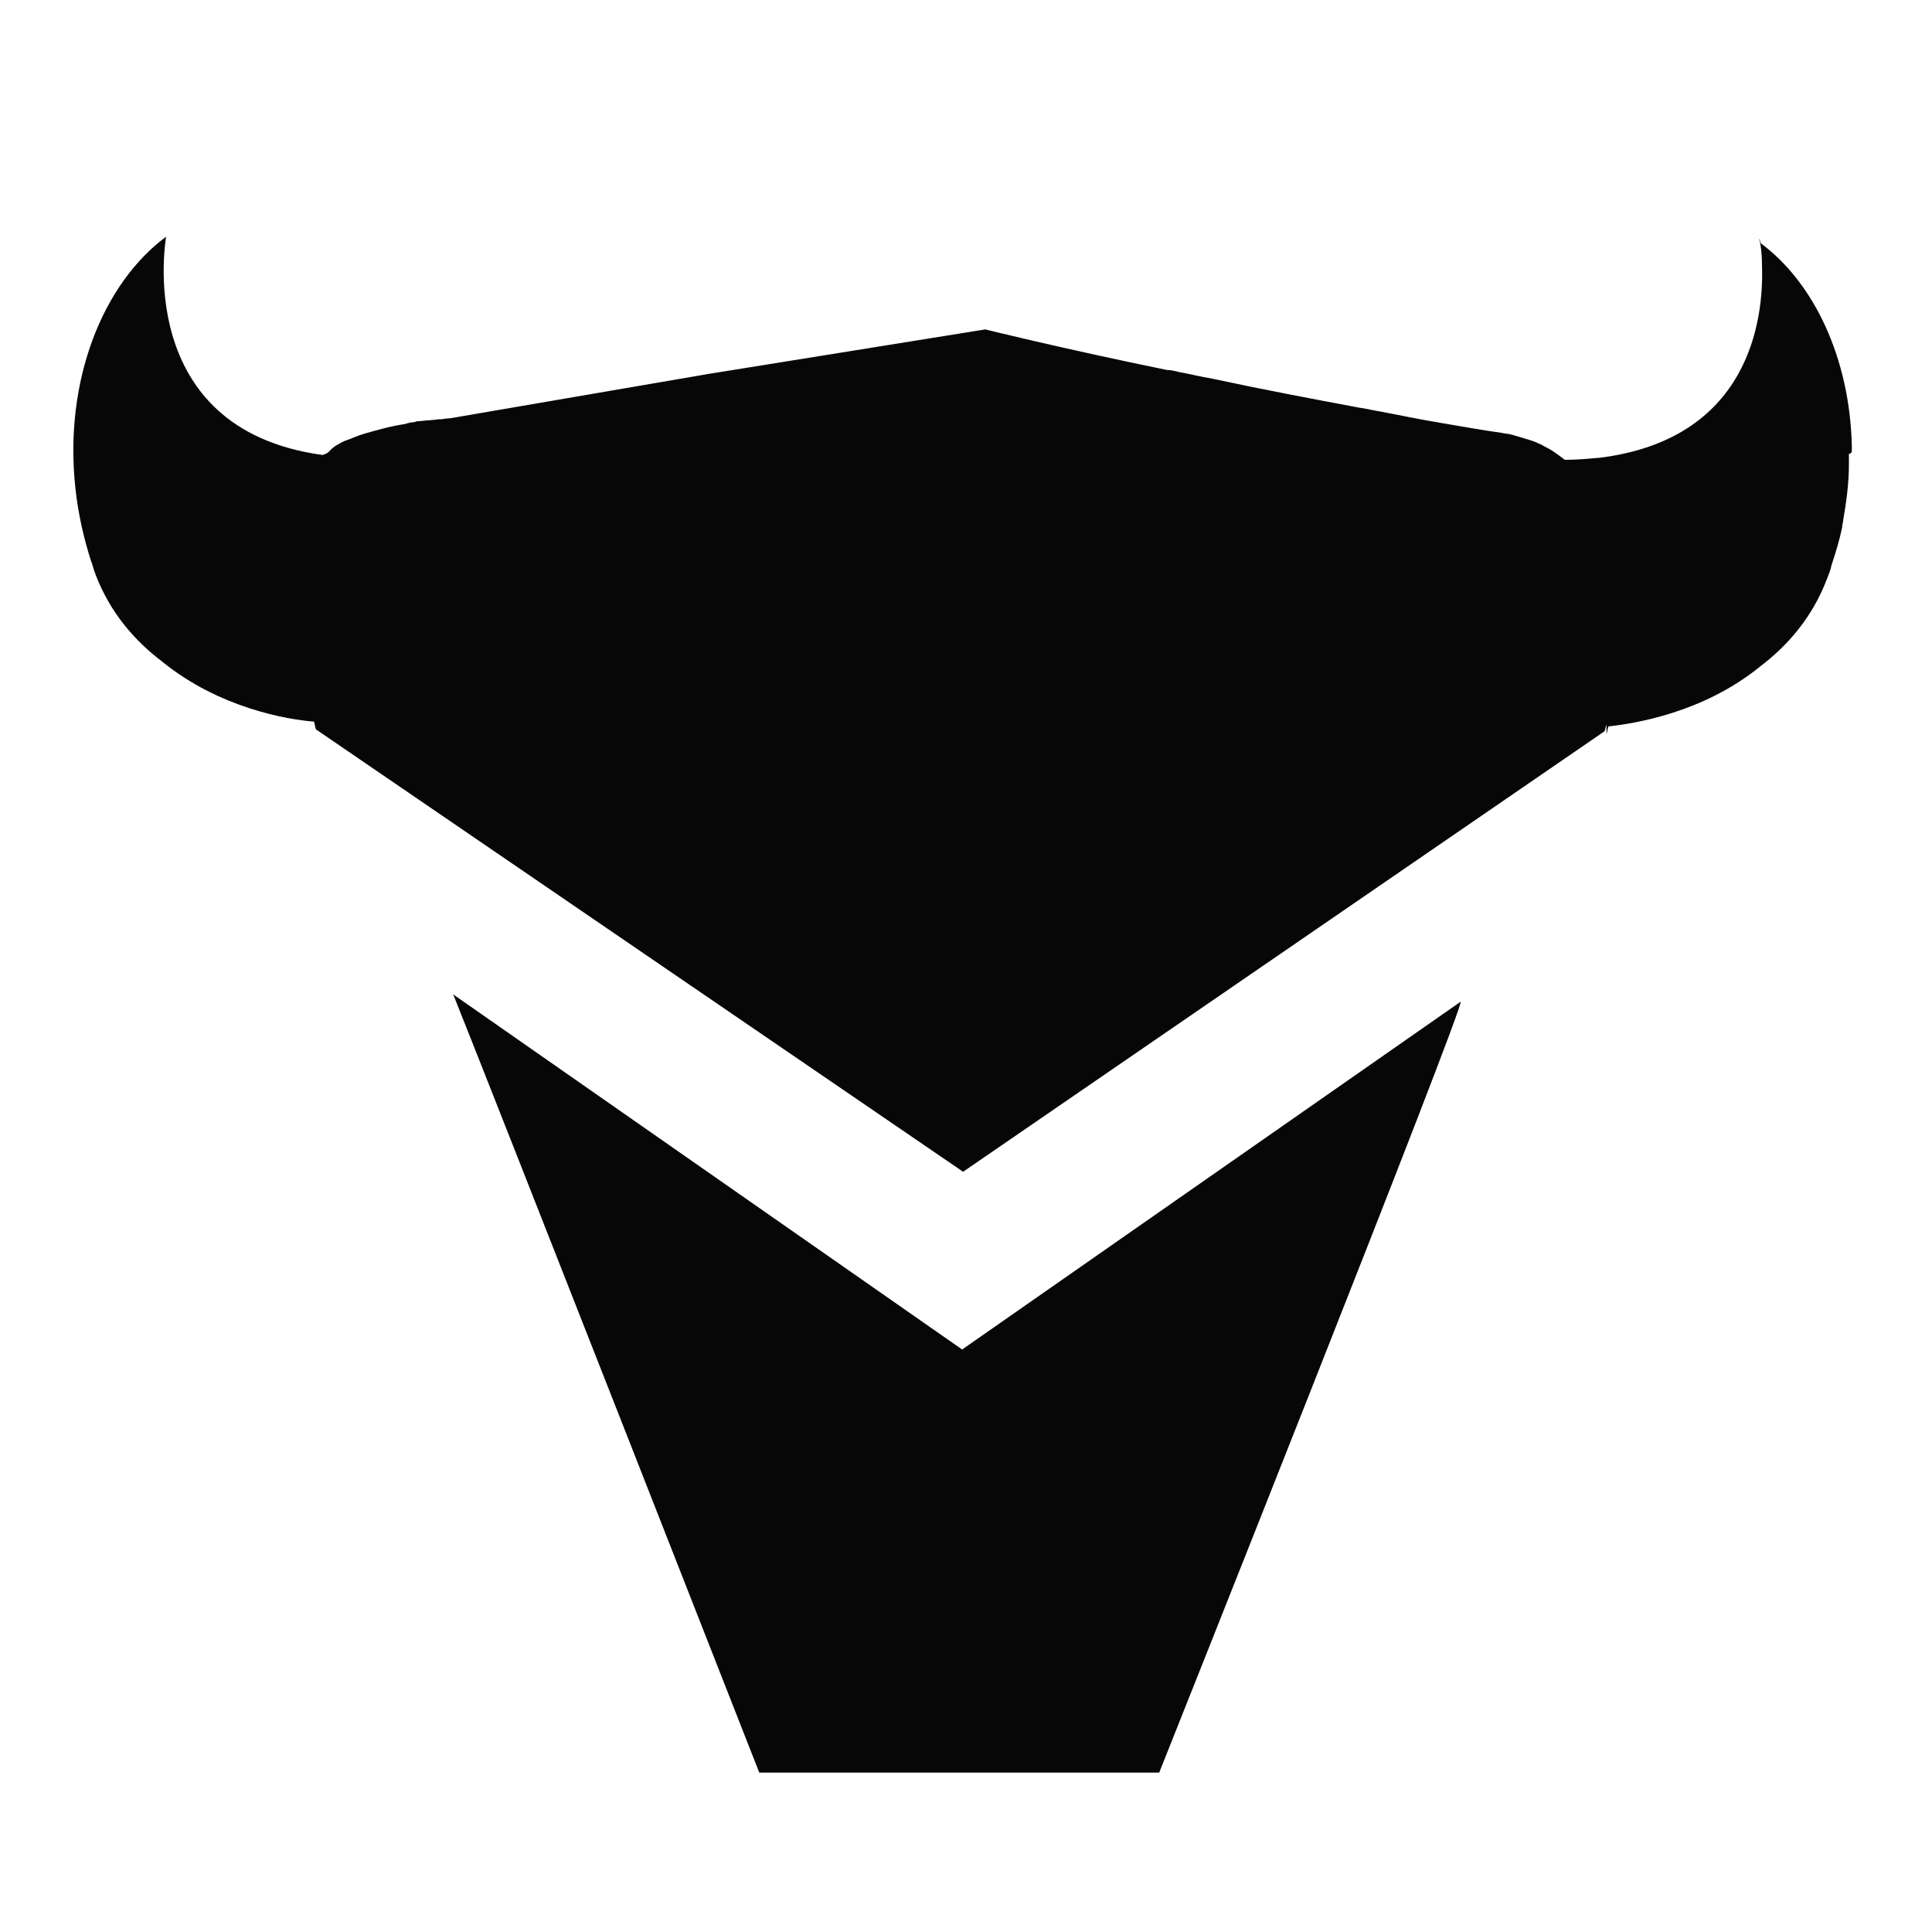
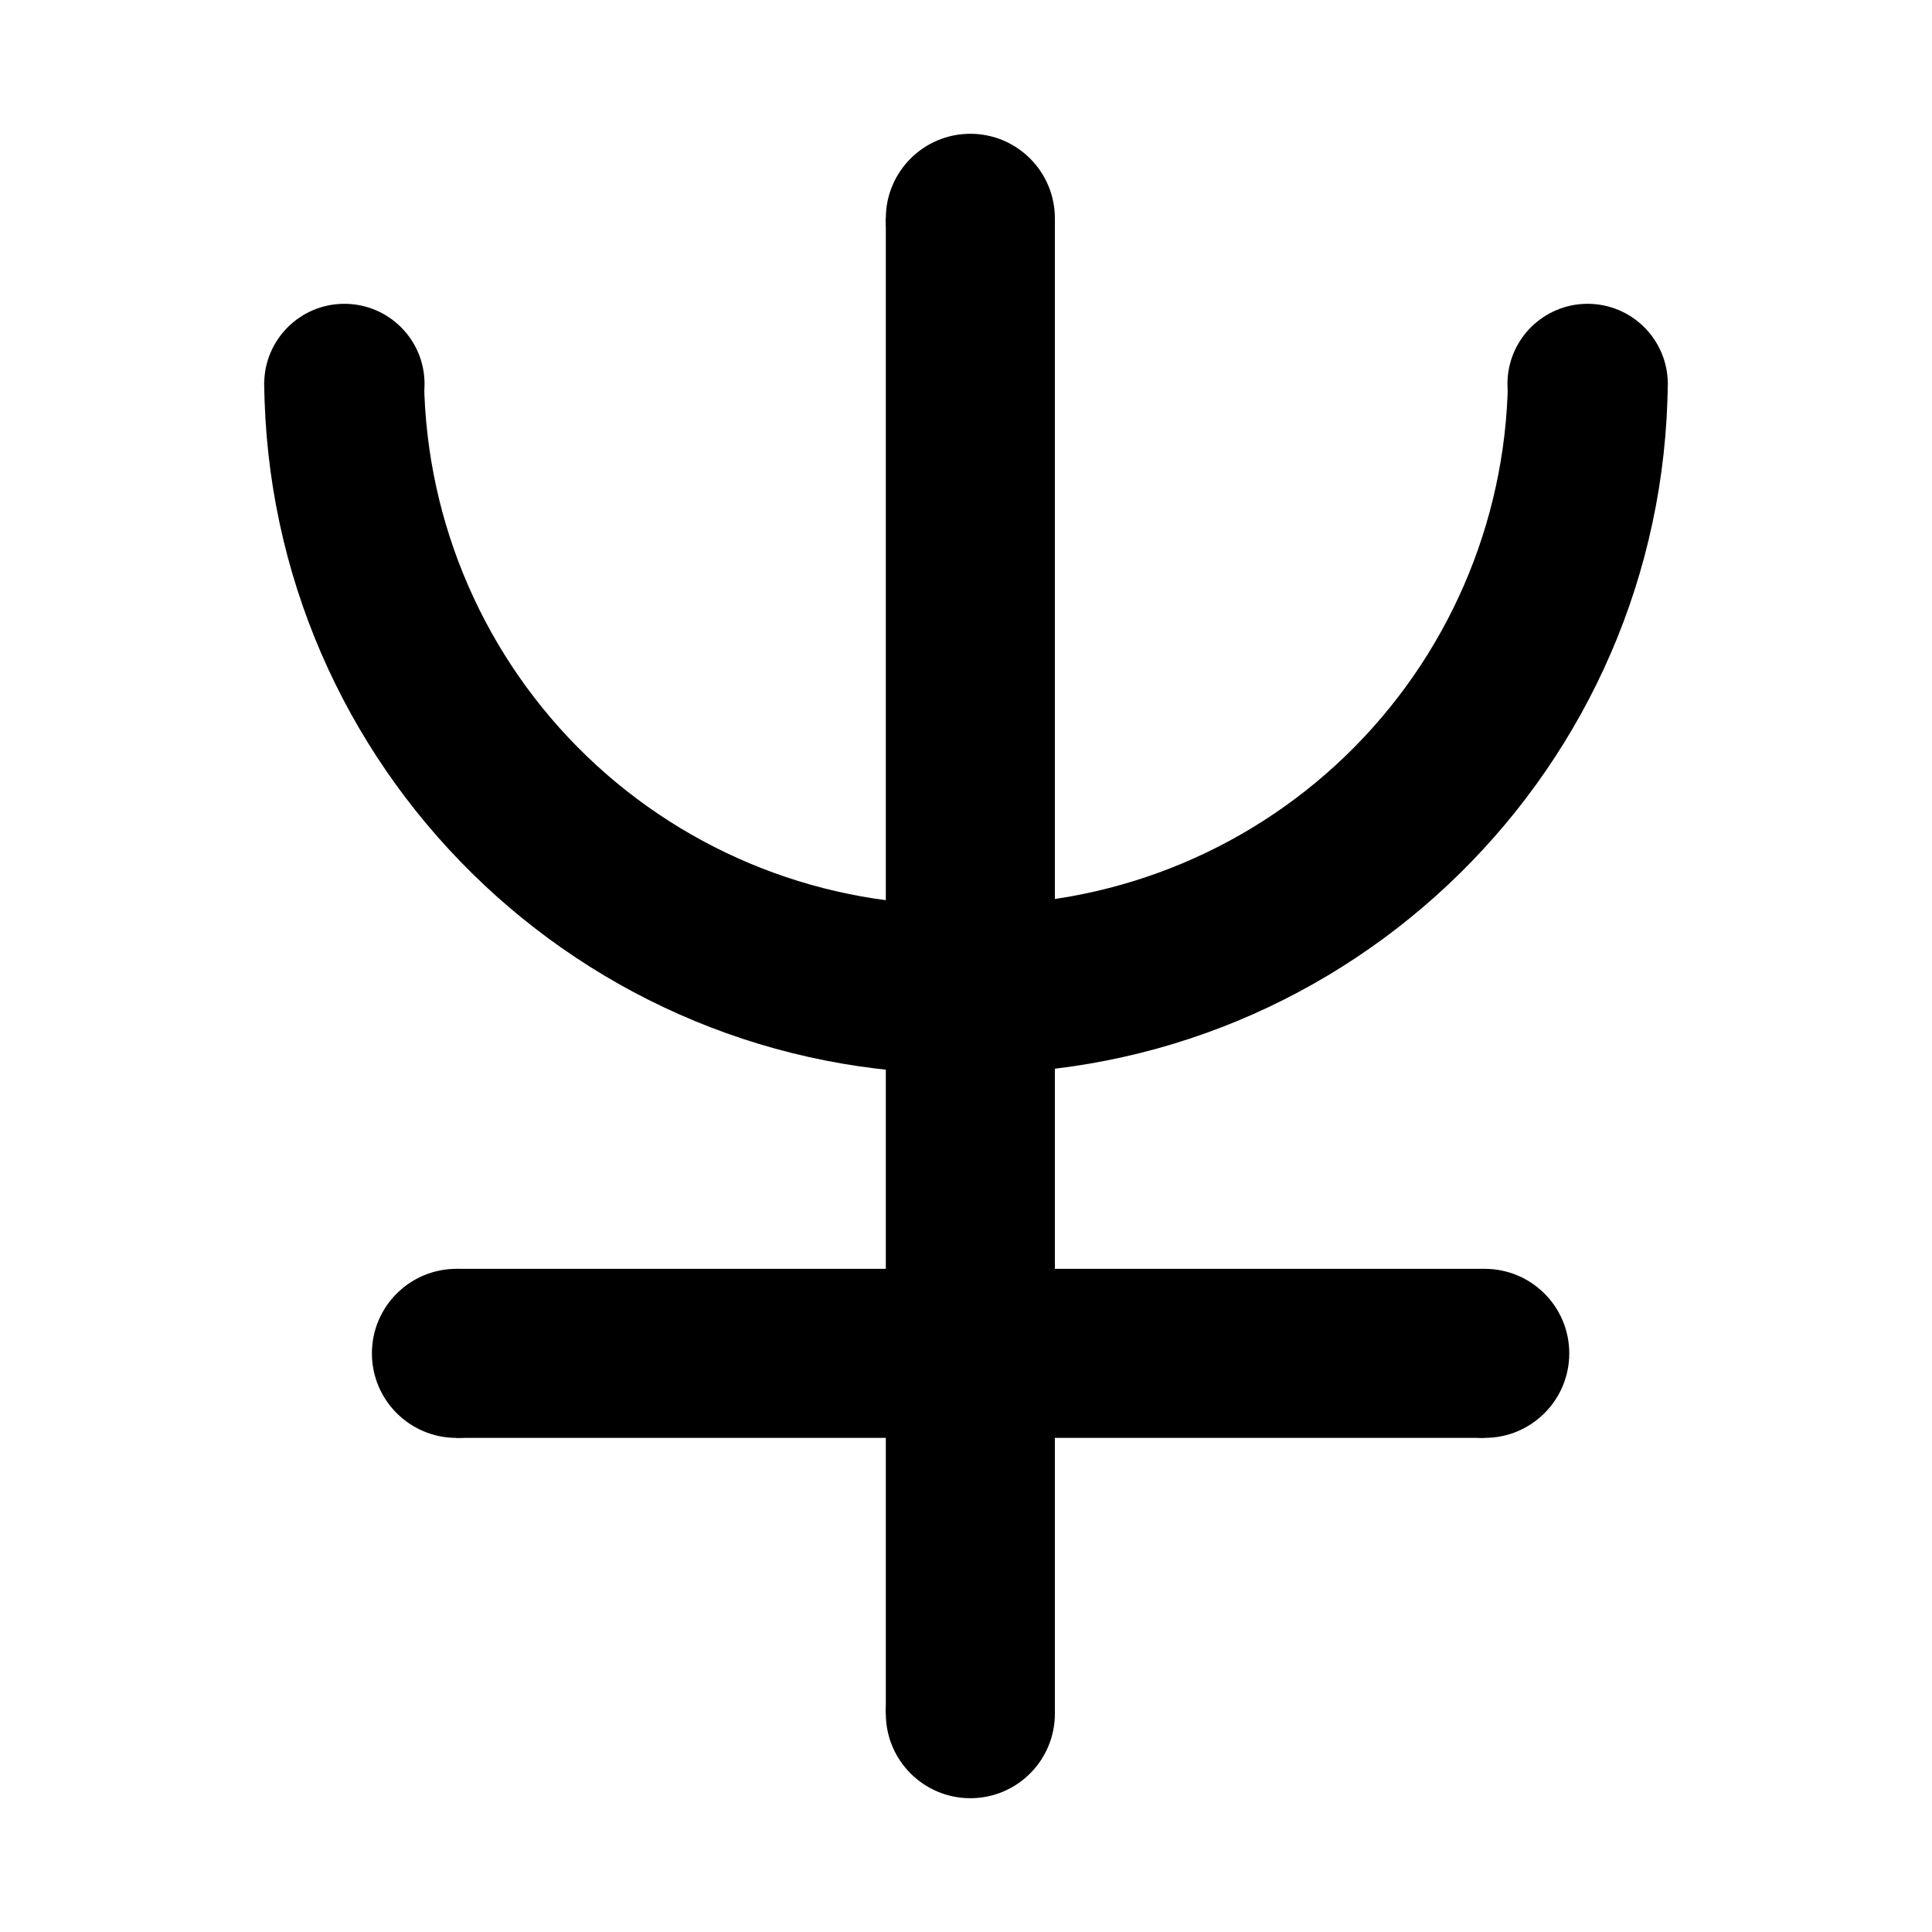
- <svg xmlns="http://www.w3.org/2000/svg" t="1594818064108" class="icon" viewBox="0 0 1024 1024" version="1.1" p-id="2083" width="16" height="16">
+ <svg xmlns="http://www.w3.org/2000/svg" t="1582903526874" class="icon" viewBox="0 0 1024 1024" version="1.1" p-id="1631" width="200" height="200">
  <defs>
    <style type="text/css" />
  </defs>
-   <path d="M509.952 715.264L240.64 527.36l-0.512-0.512c19.968 49.664 162.304 412.672 162.304 412.672H614.4s162.816-408.576 159.744-408.576l-264.192 184.32z" fill="#070707" p-id="2084" />
-   <path d="M933.376 129.024c-0.512-1.024-0.512-1.536-1.024-2.56 0 0 0 0.512 0.512 2.048 0 0 1.024 4.608 1.024 12.288 1.024 28.672-6.656 92.16-86.528 101.888h-0.512c-5.632 0.512-11.264 1.024-17.408 1.024-2.048-1.536-3.584-2.56-5.632-4.096s-4.608-2.56-7.168-4.096c-1.536-0.512-3.072-1.536-5.12-2.048-3.072-1.024-6.656-2.048-10.24-3.072-1.536-0.512-3.584-0.512-5.632-1.024-7.68-1.024-19.456-3.072-34.304-5.632-9.216-1.536-18.944-3.584-29.696-5.632-3.584-0.512-7.168-1.536-11.264-2.048-24.576-4.608-51.712-9.728-77.824-15.36-6.144-1.024-12.288-2.56-17.92-3.584-2.048-0.512-4.096-1.024-6.144-1.024-57.344-11.776-96.256-21.504-96.256-21.504l-146.432 23.552-137.216 23.552s-1.536 0-4.608 0.512h-1.536c-2.56 0.512-6.144 0.512-10.24 1.024-1.024 0-1.536 0-2.56 0.512-1.536 0-3.584 0.512-5.12 1.024-7.168 1.024-14.336 3.072-21.504 5.12-3.584 1.024-6.656 2.56-9.728 3.584-1.536 0.512-3.072 1.536-4.096 2.048-1.024 0.512-2.56 1.536-3.584 2.56l-1.536 1.536c-0.512 0.512-1.536 1.024-3.072 1.536-101.376-13.824-82.944-115.712-82.944-115.712-33.28 24.576-54.272 75.776-48.128 133.12 1.536 14.336 4.608 27.136 8.192 38.4 1.024 2.56 1.536 5.12 2.56 7.68 7.68 19.968 20.48 34.816 35.328 46.08 30.208 24.576 66.56 30.72 80.384 31.744 0.512 1.536 0.512 2.56 1.024 4.096l343.04 234.496 339.968-233.472c0.512-1.024 0.512-2.56 1.024-3.584v5.12c0.512-1.536 0.512-2.56 1.024-4.096 13.824-1.536 50.176-7.168 80.384-31.744 14.848-11.264 27.648-26.112 35.328-46.08 1.024-2.56 2.048-5.12 2.56-7.68 2.048-6.144 4.096-12.8 5.632-19.968v-0.512c0-1.024 0.512-2.048 0.512-3.072 1.536-9.216 3.072-18.944 3.072-30.208v-2.56-2.56c1.536-0.512 1.536-1.024 1.536-2.048v-2.048c-1.024-46.592-19.968-86.528-48.128-107.52z" fill="#070707" p-id="2085" />
+   <path d="M512 569.088A369.408 369.408 0 0 1 140.032 202.752h84.736A281.6 281.6 0 0 0 512 479.488 281.6 281.6 0 0 0 799.232 202.752h84.736A369.408 369.408 0 0 1 512 569.088zM241.92 672.512h544.768v89.6H241.92z" fill="#000000" p-id="1632" />
+   <path d="M469.504 115.712h89.6v792.832h-89.6z" fill="#000000" p-id="1633" />
+   <path d="M514.304 115.712m-44.8 0a44.8 44.8 0 1 0 89.6 0 44.8 44.8 0 1 0-89.6 0Z" fill="#000000" p-id="1634" />
+   <path d="M841.472 203.52m-42.496 0a42.496 42.496 0 1 0 84.992 0 42.496 42.496 0 1 0-84.992 0Z" fill="#000000" p-id="1635" />
+   <path d="M182.528 203.52m-42.496 0a42.496 42.496 0 1 0 84.992 0 42.496 42.496 0 1 0-84.992 0Z" fill="#000000" p-id="1636" />
+   <path d="M786.944 717.312m-44.8 0a44.8 44.8 0 1 0 89.6 0 44.8 44.8 0 1 0-89.6 0Z" fill="#000000" p-id="1637" />
+   <path d="M241.92 717.312m-44.8 0a44.8 44.8 0 1 0 89.6 0 44.8 44.8 0 1 0-89.6 0Z" fill="#000000" p-id="1638" />
+   <path d="M514.304 908.288m-44.8 0a44.8 44.8 0 1 0 89.6 0 44.8 44.8 0 1 0-89.6 0Z" fill="#000000" p-id="1639" />
</svg>
